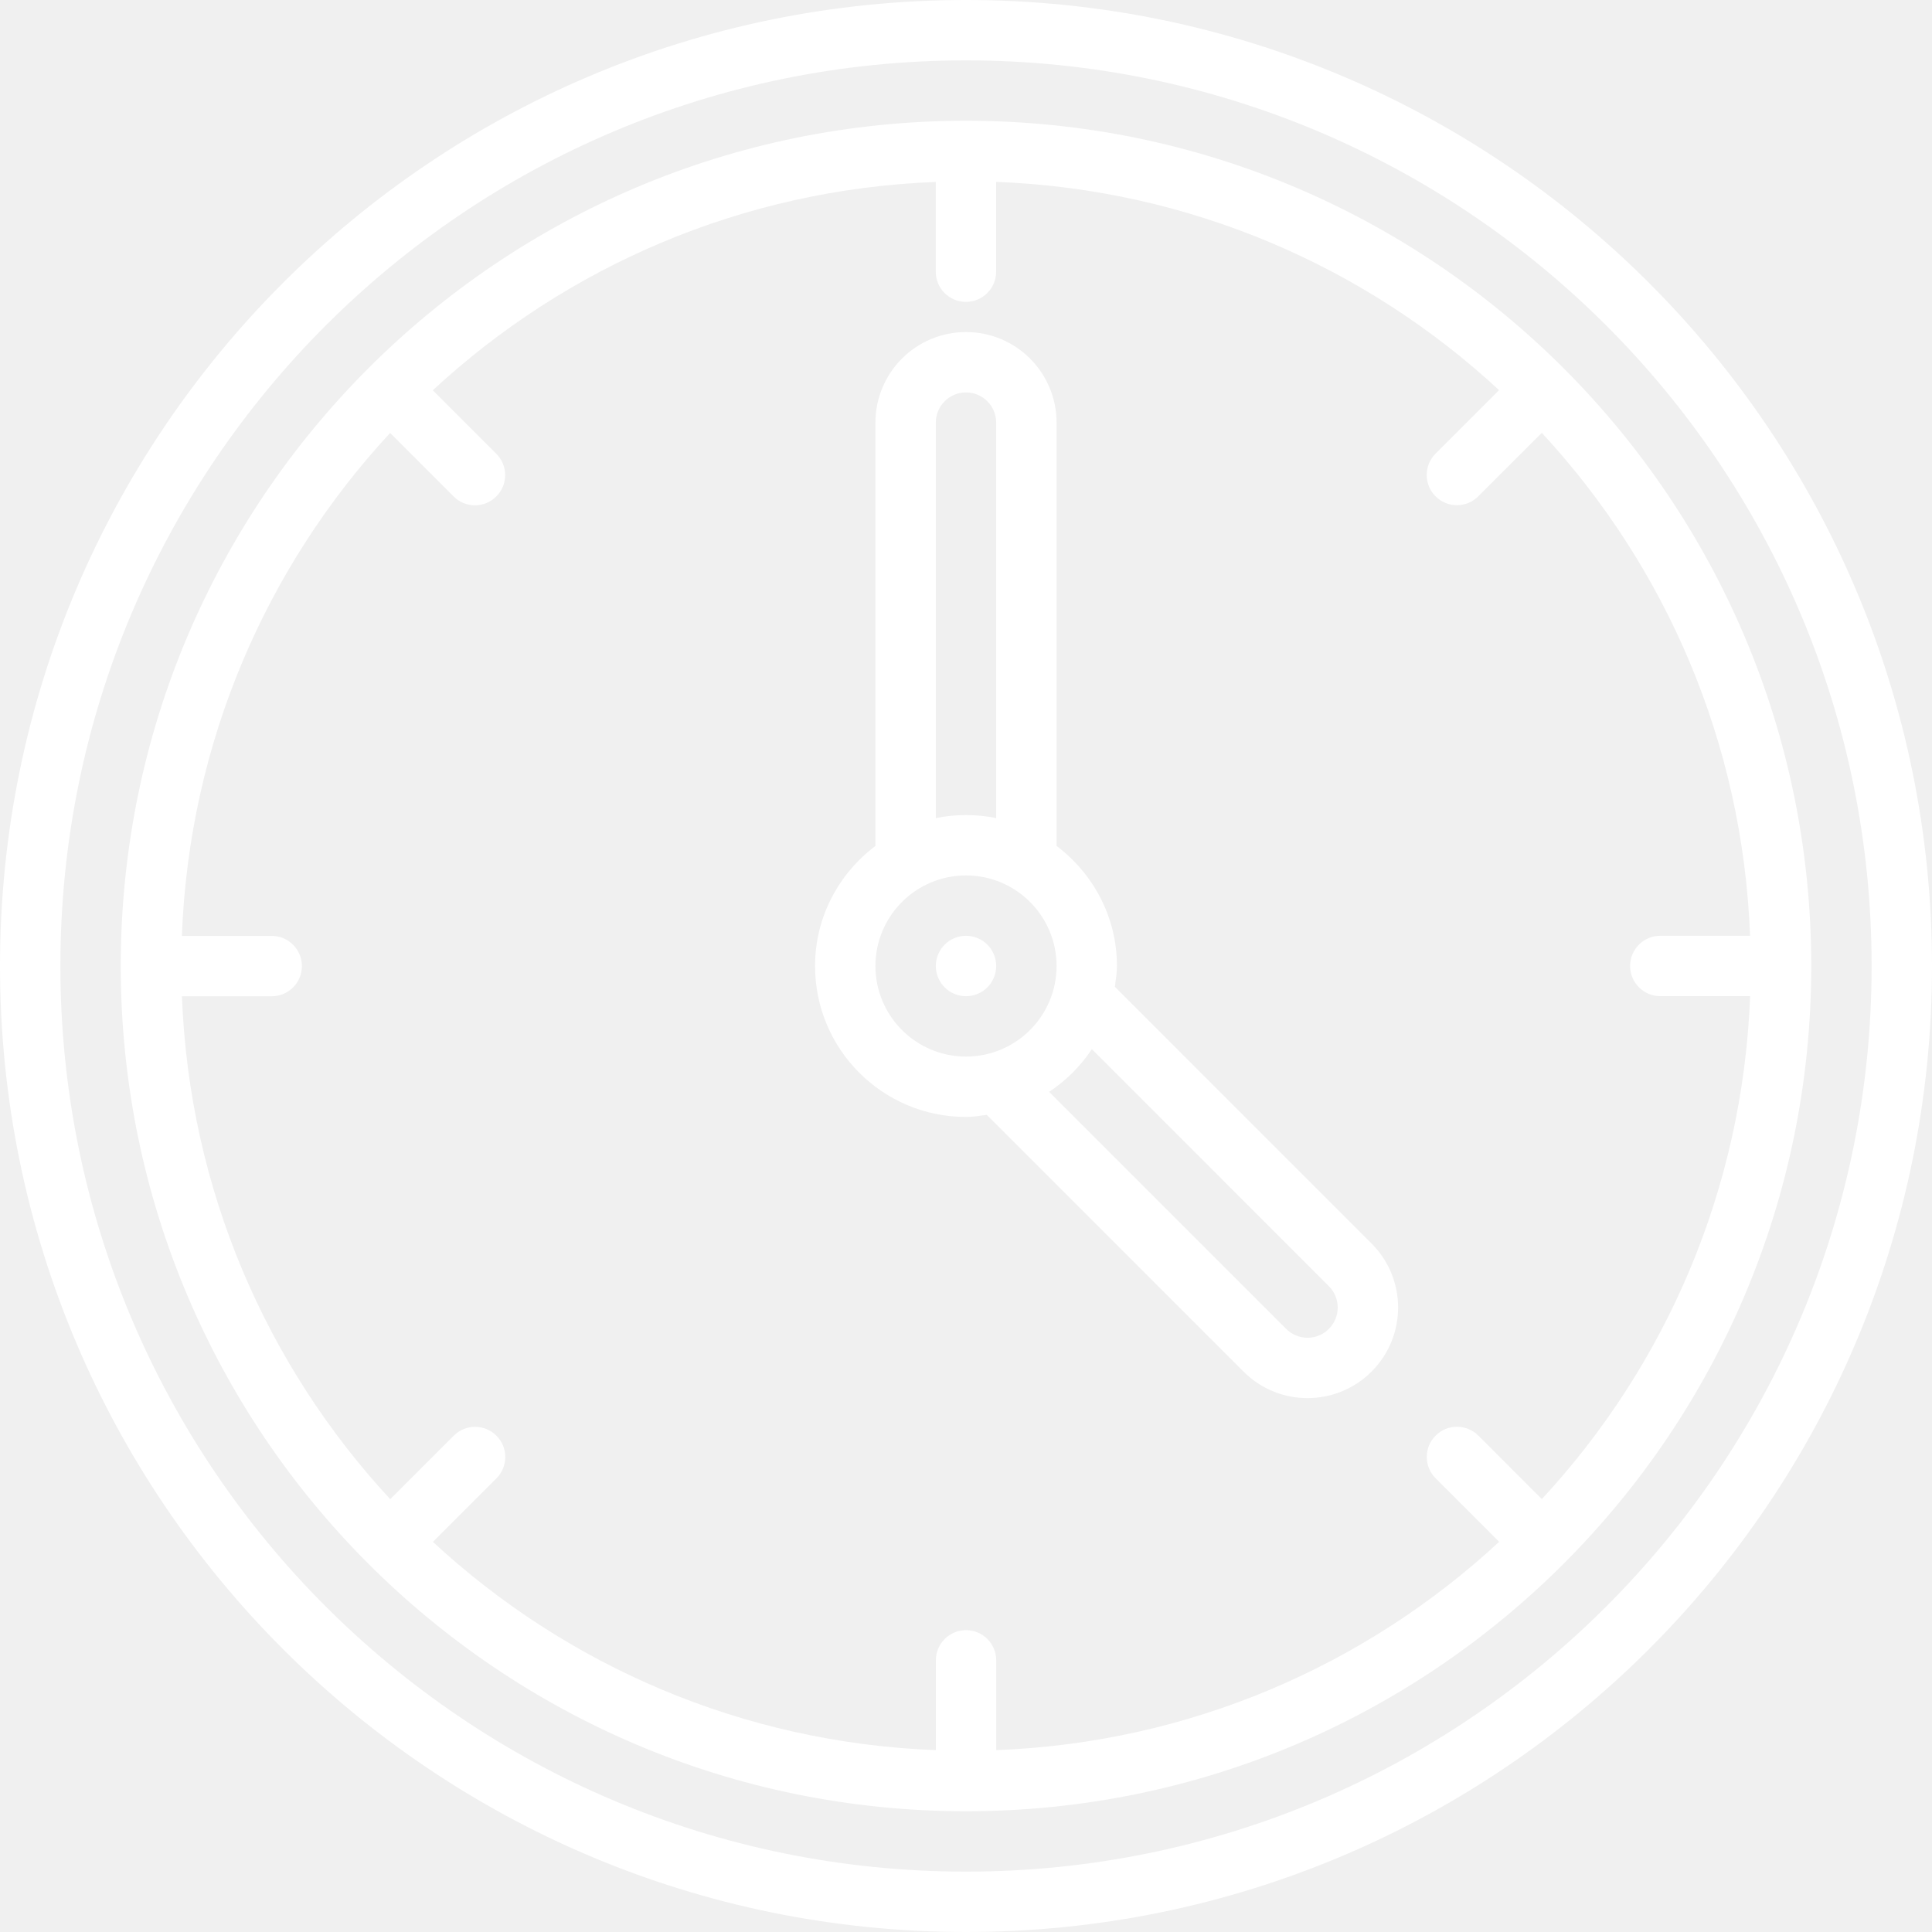
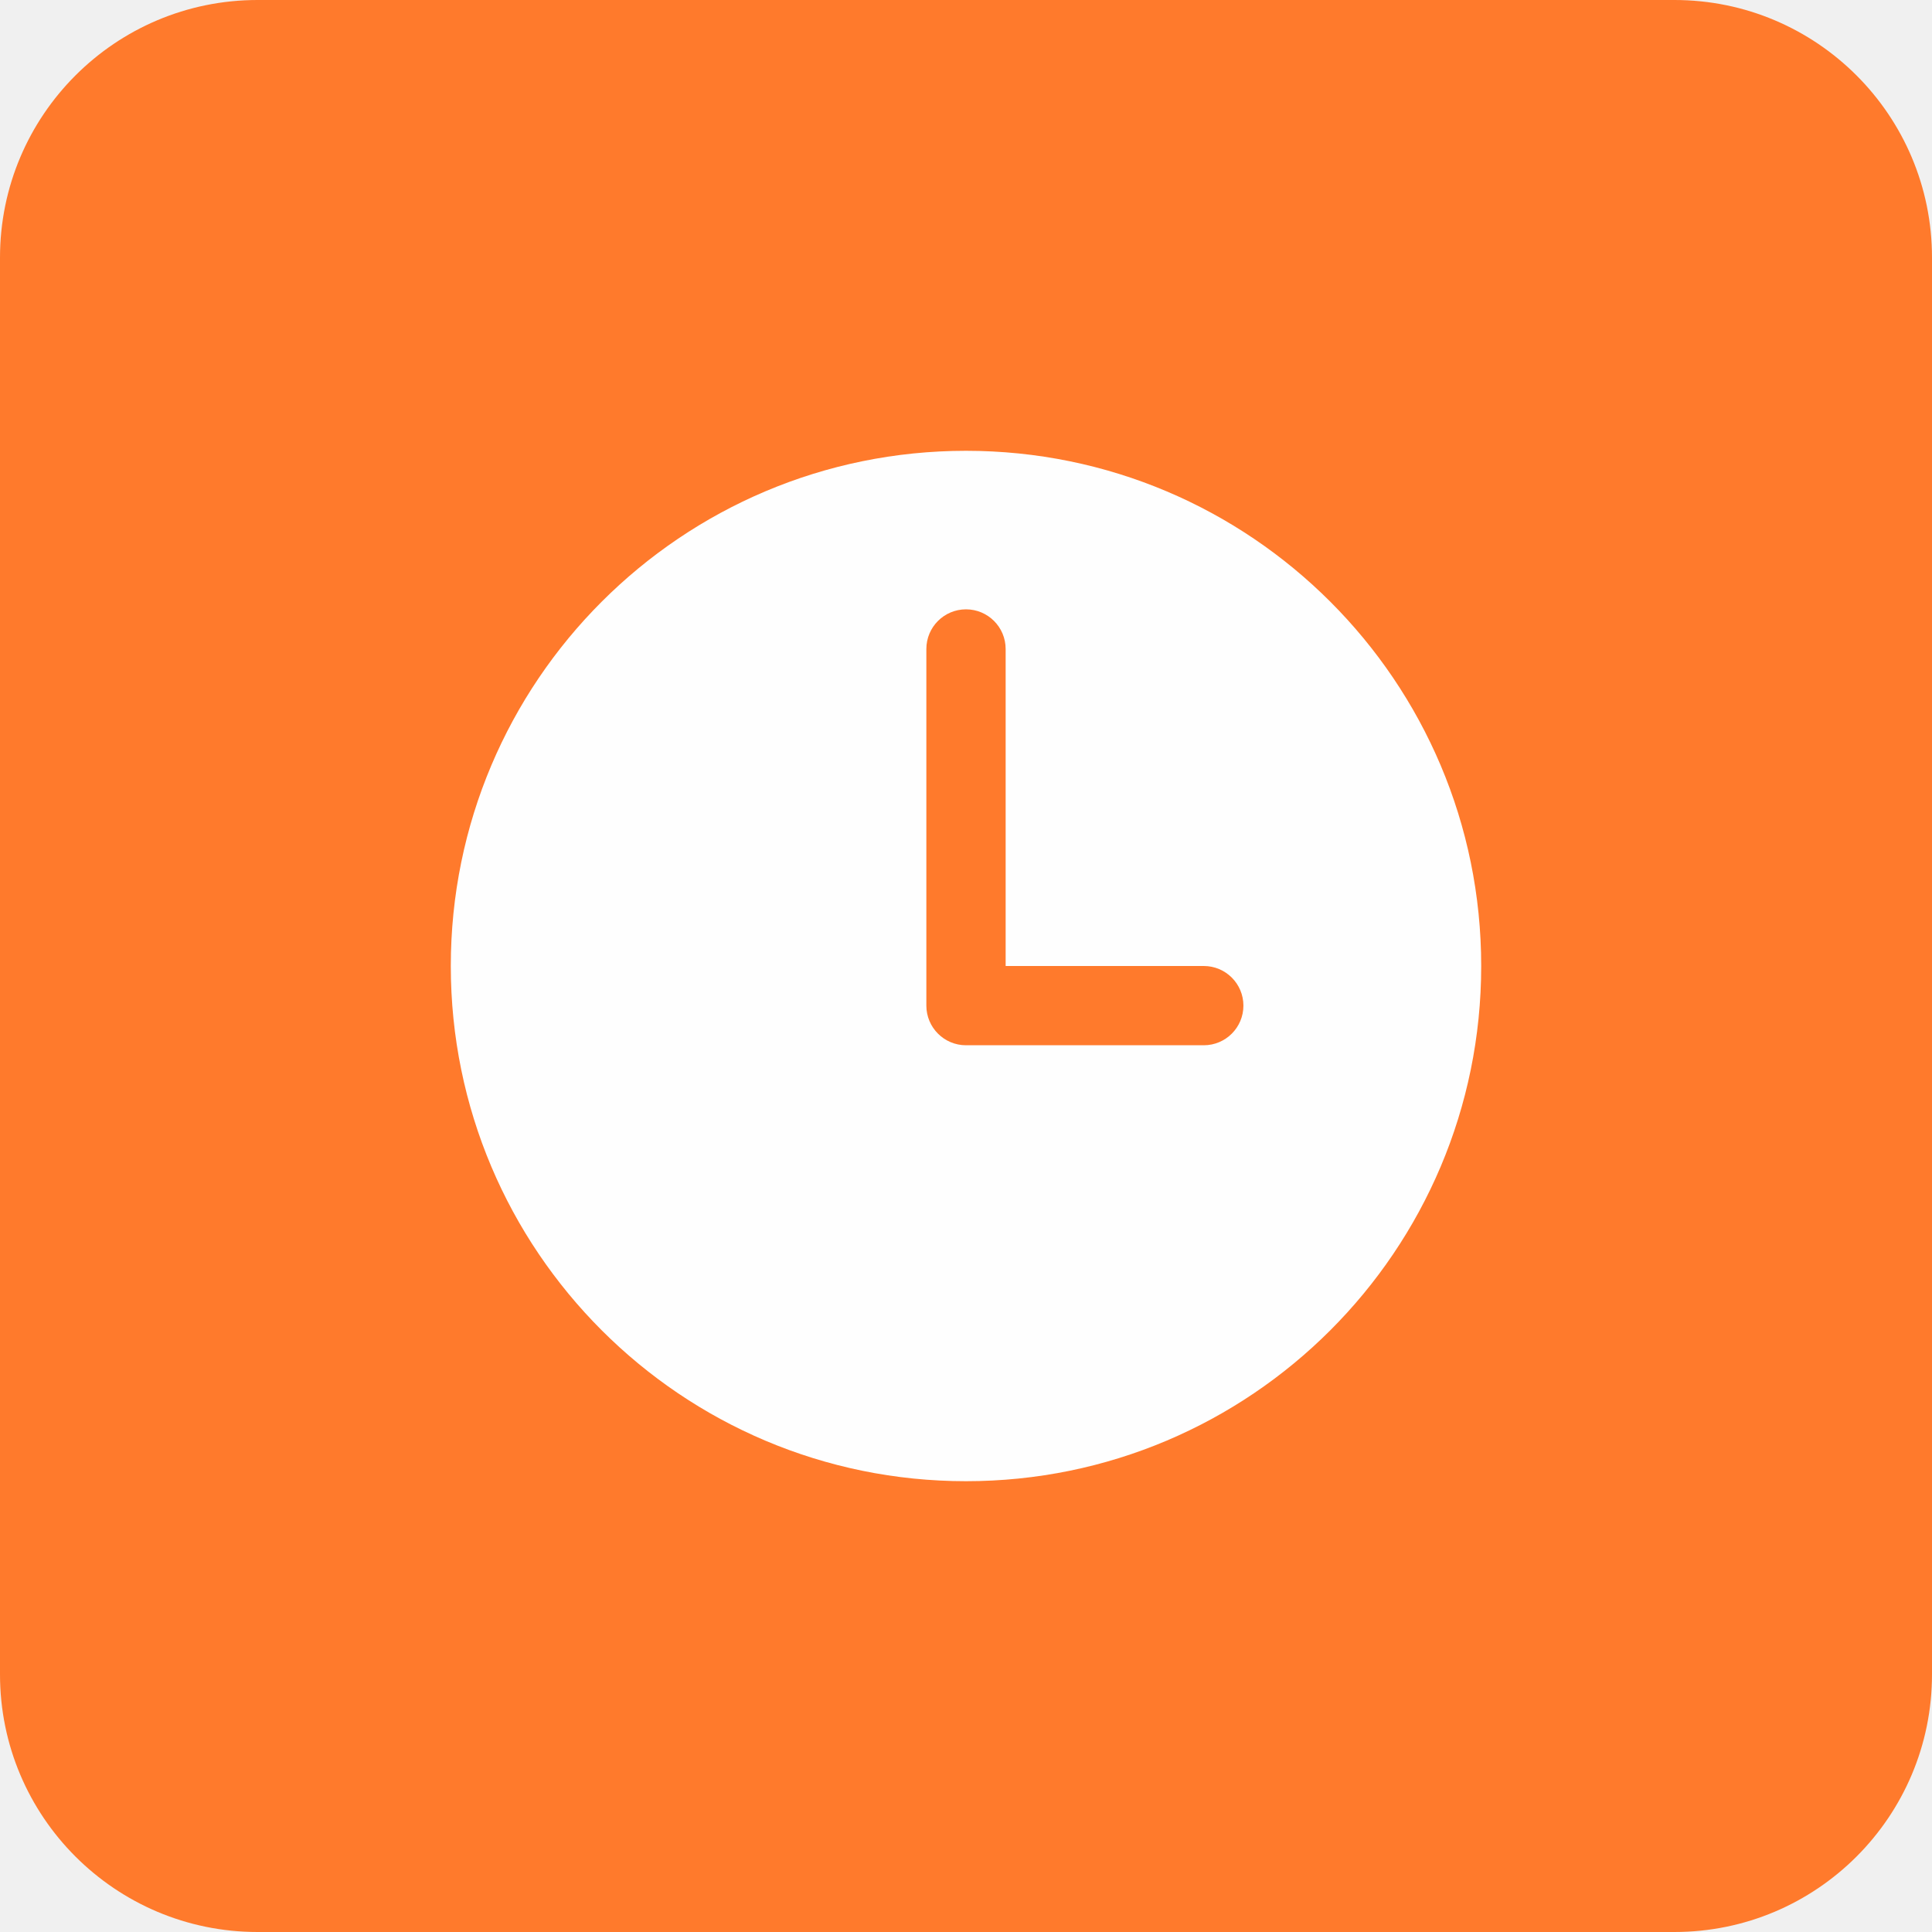
- <svg xmlns="http://www.w3.org/2000/svg" width="64" height="64" viewBox="0 0 64 64" fill="none">
-   <g id="Group">
-     <path id="Vector" d="M32 0C14.327 0 0 14.327 0 32C0 49.673 14.327 64 32 64C49.673 64 64 49.673 64 32C64 14.327 49.673 0 32 0ZM32 62C15.431 62 2 48.568 2 32C2 15.431 15.431 2 32 2C48.569 2 62 15.431 62 32C62 48.568 48.569 62 32 62Z" fill="white" />
-     <path id="Vector_2" d="M32 33C32.552 33 33 32.552 33 32C33 31.448 32.552 31 32 31C31.448 31 31 31.448 31 32C31 32.552 31.448 33 32 33Z" fill="white" />
-     <path id="Vector_3" d="M36.931 32.688C36.962 32.461 37 32.236 37 32C37 30.369 36.208 28.936 35 28.022V14C35 12.343 33.657 11 32 11C30.343 11 29 12.343 29 14V28.022C27.792 28.935 27 30.369 27 32C27 34.762 29.238 37 32 37C32.235 37 32.461 36.962 32.688 36.931L41.193 45.436C42.365 46.608 44.263 46.607 45.435 45.435C46.607 44.263 46.607 42.365 45.435 41.193L36.931 32.688ZM31 14C31 13.447 31.447 13 32 13C32.553 13 33 13.447 33 14V27.101C32.677 27.035 32.343 27 32 27C31.657 27 31.323 27.035 31 27.101V14ZM29 32C29 30.343 30.343 29 32 29C33.657 29 35 30.343 35 32C35 33.657 33.657 35 32 35C30.343 35 29 33.657 29 32ZM44.021 44.021C43.63 44.413 42.998 44.413 42.607 44.022L34.754 36.169C35.316 35.797 35.797 35.316 36.169 34.754L44.021 42.607C44.411 42.997 44.411 43.63 44.021 44.021Z" fill="white" />
-     <path id="Vector_4" d="M32 4C16.536 4 4 16.536 4 32C4 47.464 16.536 60 32 60C47.464 60 60 47.464 60 32C60 16.536 47.464 4 32 4ZM51.075 49.66L48.972 47.556C48.579 47.166 47.947 47.166 47.557 47.556C47.166 47.948 47.166 48.579 47.557 48.971L49.661 51.075C45.252 55.16 39.426 57.732 33.001 57.975L33.002 55.001C33 54.448 32.553 54.001 32.002 54.001C31.448 54.002 31.002 54.448 31.002 55.001L31.001 57.975C24.576 57.732 18.75 55.161 14.341 51.077L16.445 48.973C16.835 48.581 16.835 47.949 16.445 47.559C16.052 47.168 15.422 47.168 15.031 47.559L12.927 49.663C8.843 45.254 6.271 39.428 6.027 33.003H9.001C9.554 33.002 10.001 32.555 10.001 32.003C10 31.449 9.554 31.003 9.001 31.003H6.025C6.268 24.578 8.839 18.751 12.923 14.342L15.027 16.446C15.418 16.837 16.05 16.837 16.441 16.446C16.832 16.054 16.832 15.423 16.441 15.032L14.337 12.928C18.746 8.843 24.573 6.271 30.998 6.028V9C30.998 9.553 31.445 10 31.998 10C32.551 10 32.998 9.553 32.998 9V6.025C39.423 6.268 45.25 8.839 49.659 12.924L47.555 15.028C47.164 15.419 47.164 16.051 47.555 16.442C47.946 16.833 48.578 16.833 48.969 16.442L51.074 14.338C55.158 18.747 57.73 24.574 57.973 30.999H55C54.447 30.999 54 31.446 54 31.999C54 32.552 54.447 32.999 55 32.999H57.975C57.731 39.425 55.16 45.251 51.075 49.66Z" fill="white" />
-   </g>
- &gt;&gt;&gt;&gt;&gt;&gt;&gt; Stashed changes
+ <svg xmlns="http://www.w3.org/2000/svg" width="120" height="120" fill="none">
+   <rect width="120" height="120" fill="#FF7A2C" rx="16" />
+   <path fill="#FEFEFE" d="M60 28c-17.672 0-32 14.328-32 32s14.328 32 32 32 32-14.328 32-32-14.328-32-32-32Zm14.77 36.923H60a2.462 2.462 0 0 1-2.462-2.462V40.309a2.462 2.462 0 0 1 4.924 0V60h12.307a2.461 2.461 0 1 1 0 4.923Z" />
</svg>
